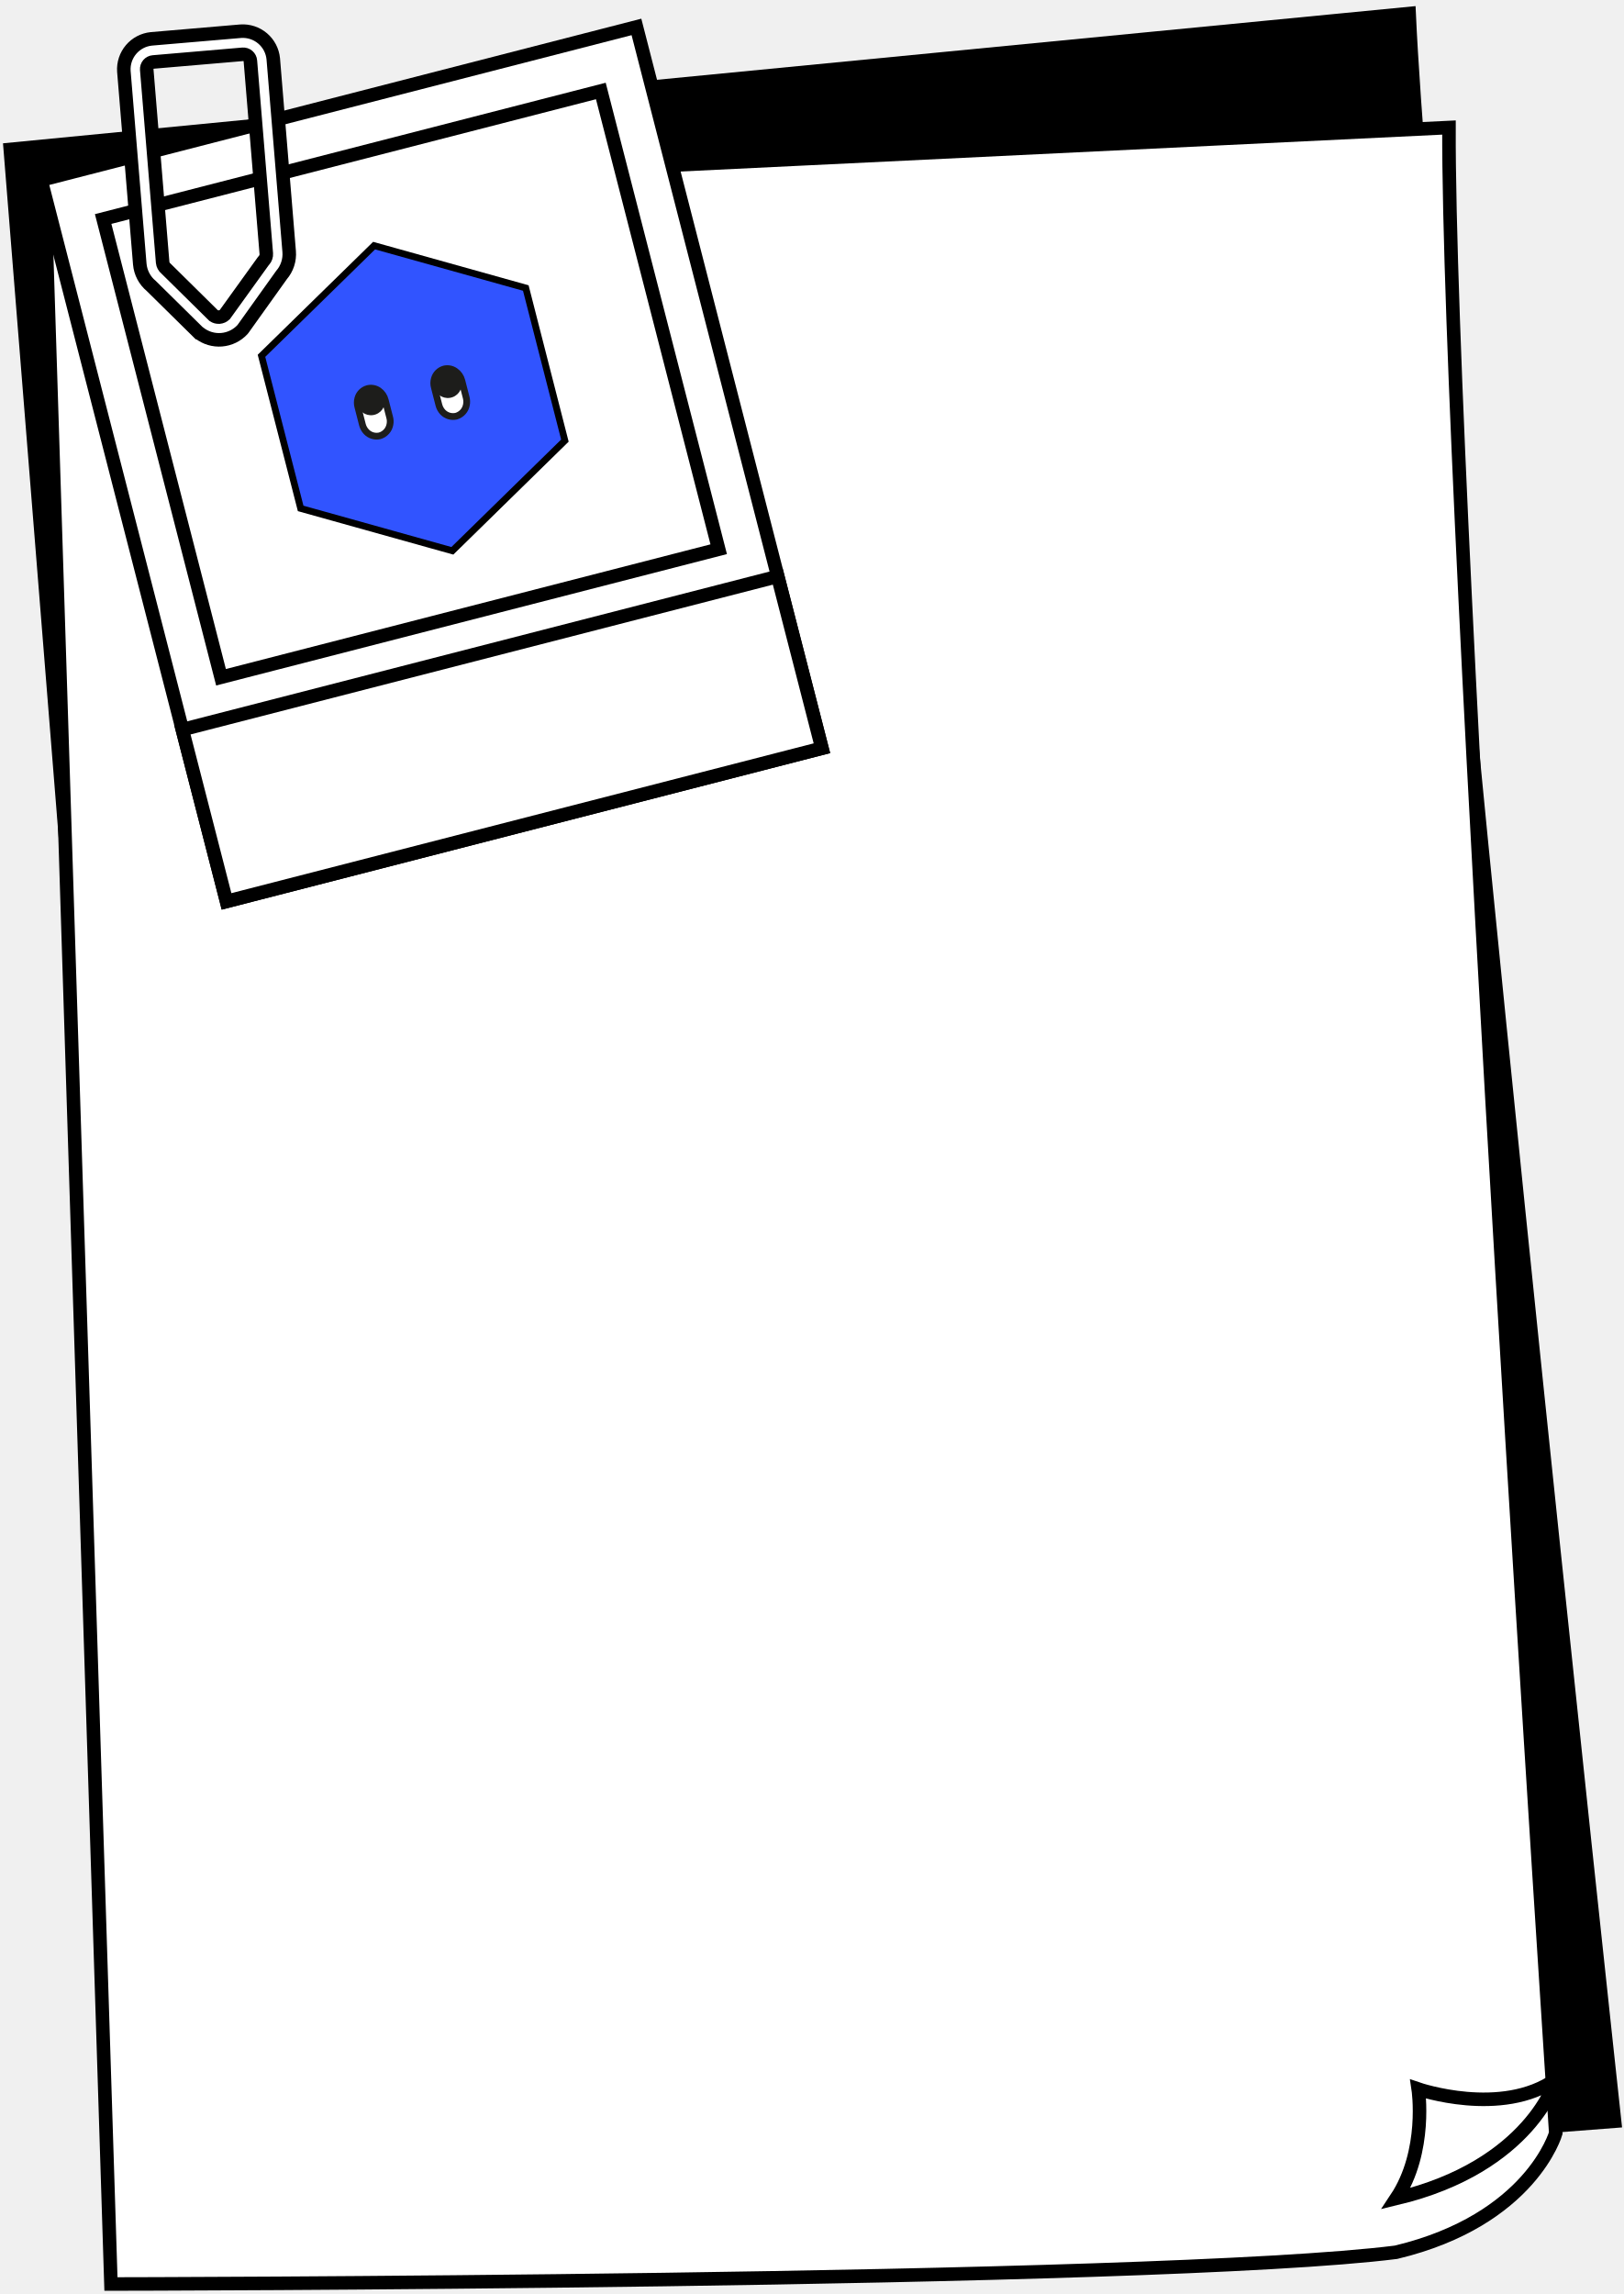
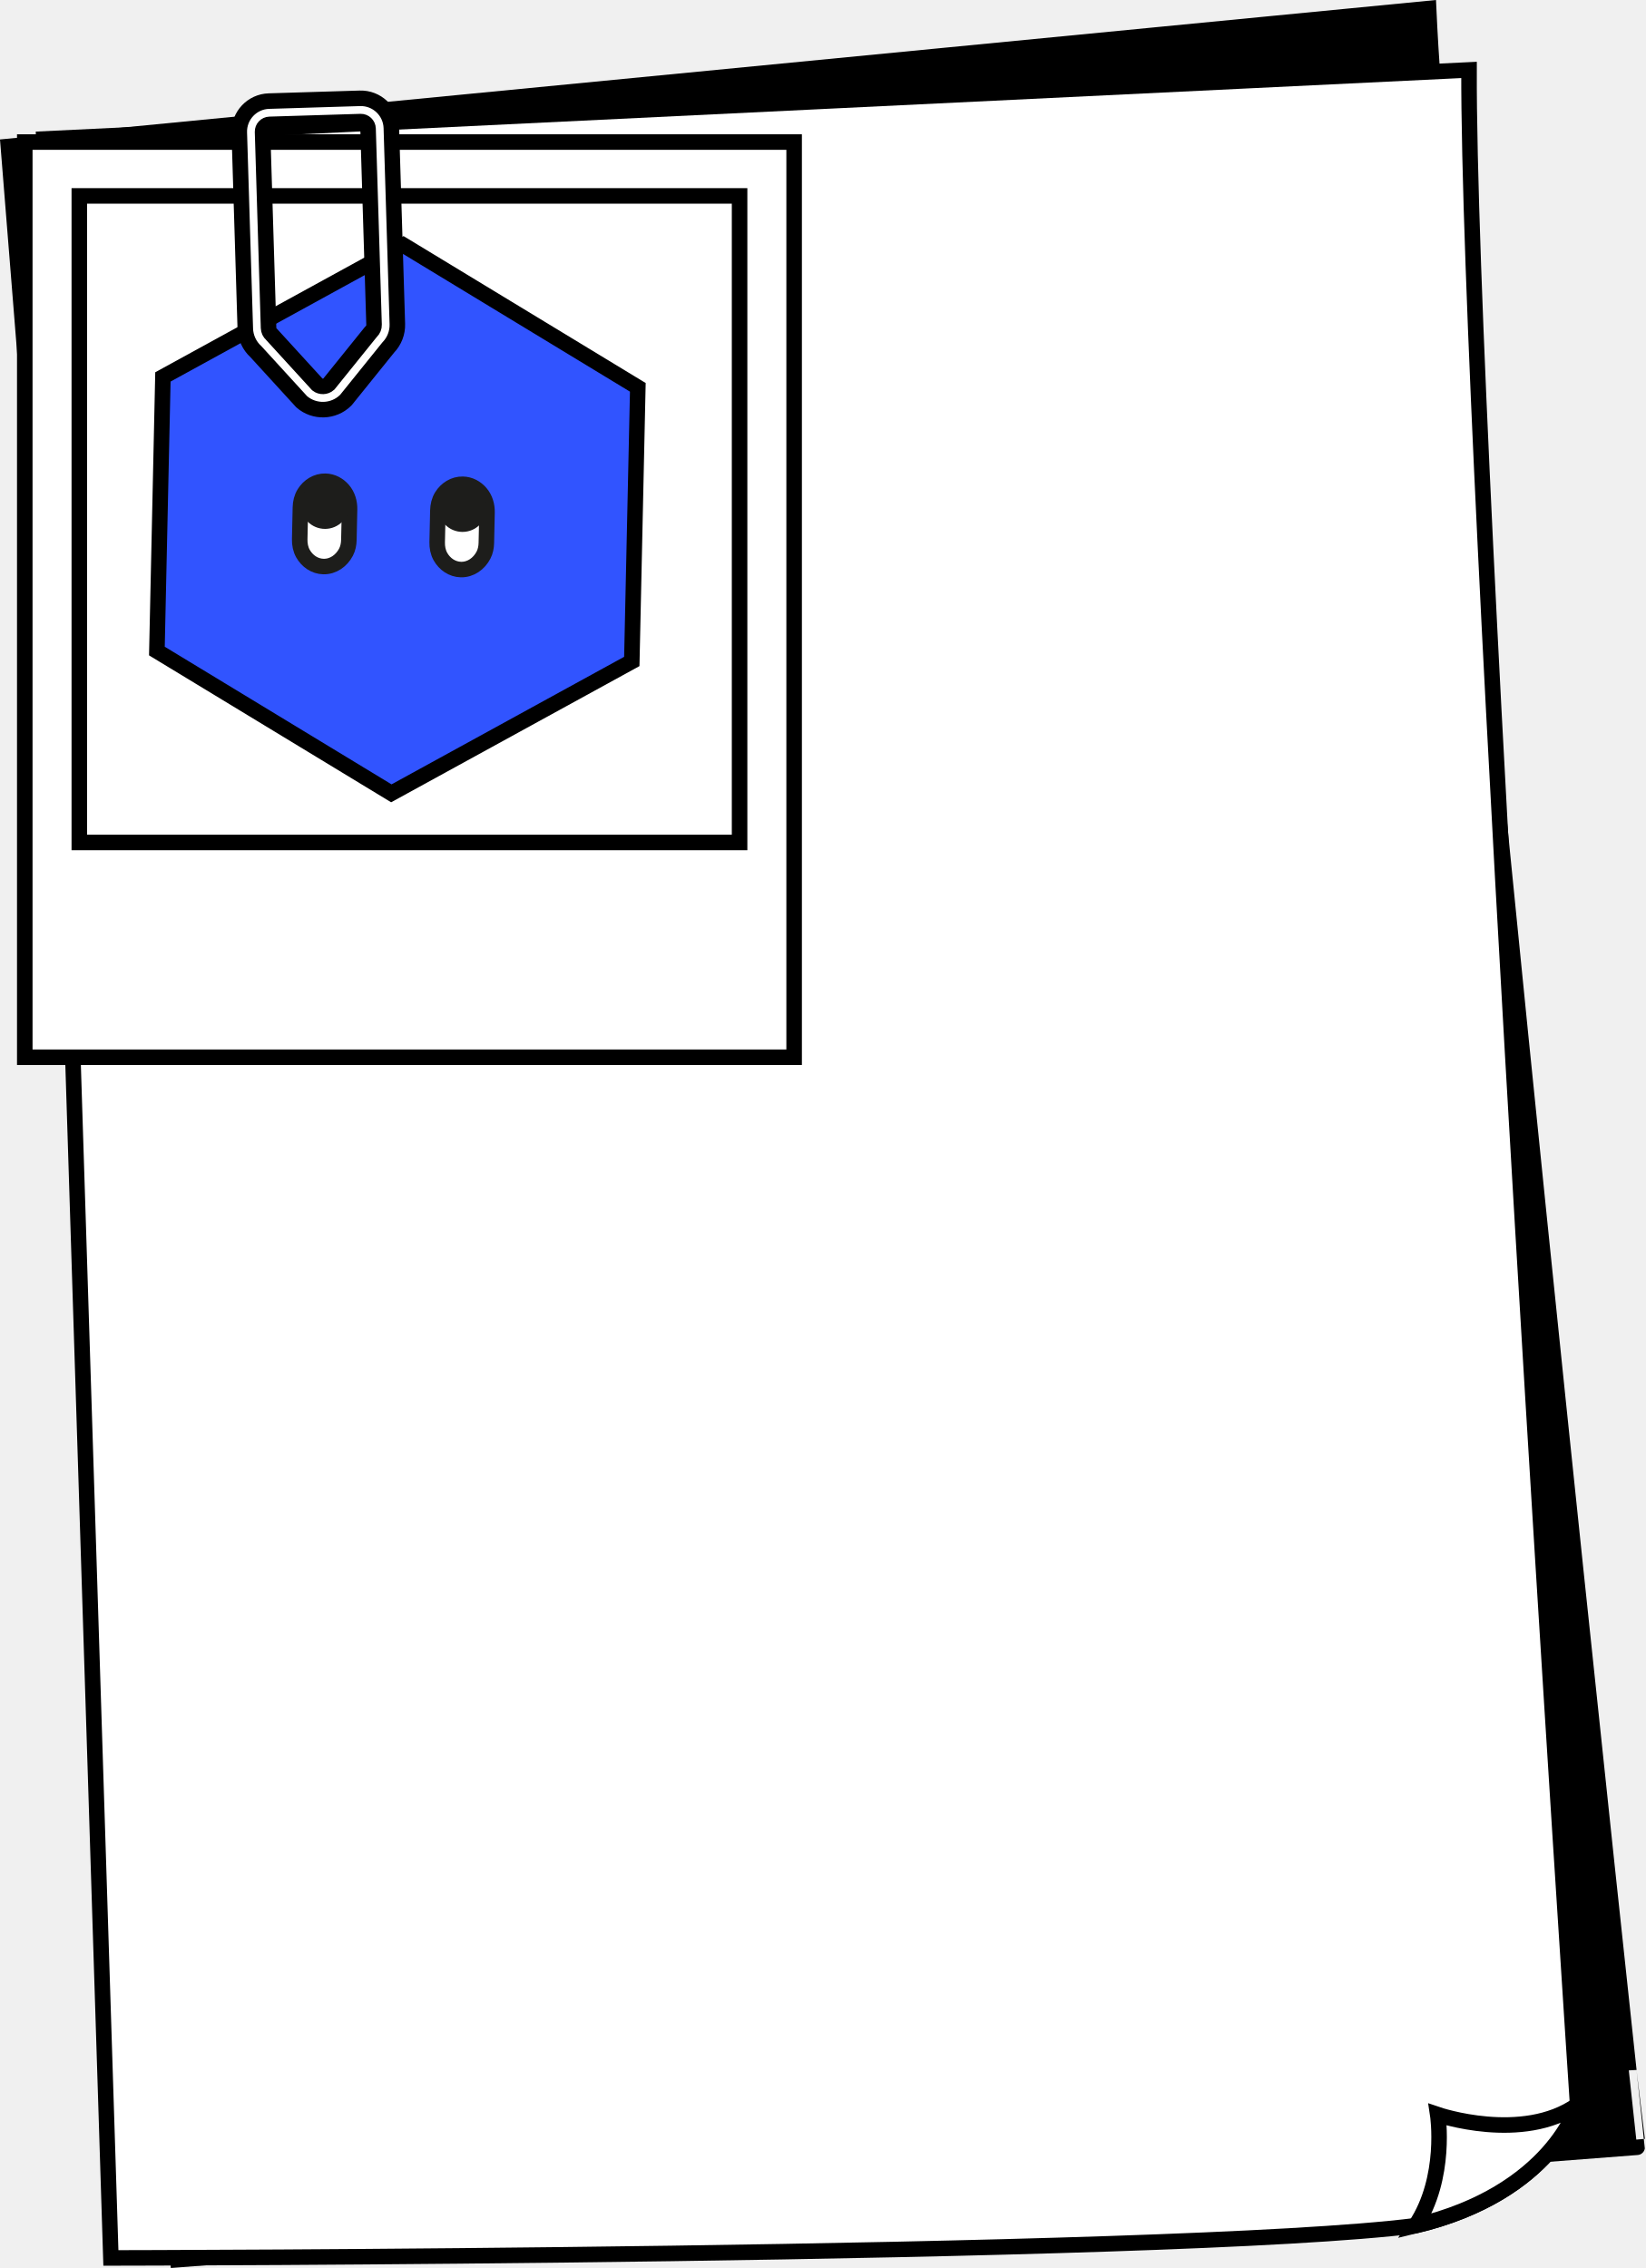
- <svg xmlns="http://www.w3.org/2000/svg" width="240" height="339" viewBox="0 0 240 339" fill="none">
-   <path d="M208.255 2L1.518 22.078L26.209 329.836L238.62 313.467C238.62 313.467 210.73 56.785 208.255 2Z" fill="black" stroke="black" stroke-width="2" stroke-miterlimit="10" />
-   <path d="M214.144 18.845L6.617 28.895L16.396 337.524C16.396 337.524 170.676 337.332 206.321 332.832C226.286 328.05 229.926 315.219 229.926 315.219C229.926 315.219 213.964 73.686 214.144 18.845Z" fill="white" stroke="black" stroke-width="2" stroke-miterlimit="10" />
-   <path d="M206.344 324.885C226.309 320.114 229.949 307.283 229.949 307.283C221.923 312.936 209.6 308.719 209.6 308.719C209.6 308.719 210.991 317.898 206.344 324.885Z" fill="white" stroke="black" stroke-width="2" stroke-miterlimit="10" />
-   <path d="M94.061 3.979L6.067 26.614L33.487 133.21L121.482 110.575L94.061 3.979Z" fill="white" stroke="black" stroke-width="2" stroke-miterlimit="10" />
-   <path d="M114.939 85.181L26.944 107.816L33.475 133.206L121.47 110.571L114.939 85.181Z" fill="white" stroke="black" stroke-width="2" stroke-miterlimit="10" />
-   <path d="M88.798 13.445L15.245 32.365L32.664 100.083L106.217 81.162L88.798 13.445Z" fill="white" stroke="black" stroke-width="2" stroke-miterlimit="10" />
-   <path d="M29.419 49.221L22.353 42.257C21.87 41.858 21.471 41.367 21.18 40.811C20.889 40.256 20.711 39.649 20.658 39.024L18.306 10.535C18.23 9.364 18.612 8.21 19.372 7.315C20.131 6.421 21.208 5.857 22.376 5.742L35.592 4.611C36.763 4.535 37.917 4.917 38.812 5.677C39.706 6.436 40.27 7.513 40.385 8.681L42.736 37.17C42.787 37.794 42.713 38.423 42.519 39.019C42.325 39.614 42.015 40.166 41.606 40.641L35.953 48.554L35.829 48.712C35.026 49.576 33.929 50.109 32.753 50.205C31.578 50.301 30.408 49.954 29.476 49.233L29.419 49.221ZM38.893 38.617L39.017 38.47C39.138 38.335 39.23 38.178 39.288 38.007C39.346 37.836 39.369 37.655 39.356 37.475L37.005 8.998C36.995 8.859 36.958 8.725 36.895 8.601C36.833 8.477 36.747 8.367 36.642 8.277C36.537 8.186 36.415 8.117 36.283 8.074C36.151 8.031 36.013 8.015 35.874 8.025L22.659 9.156C22.52 9.166 22.386 9.203 22.262 9.265C22.138 9.328 22.028 9.414 21.937 9.519C21.847 9.624 21.778 9.746 21.735 9.878C21.692 10.009 21.676 10.148 21.686 10.286L24.038 38.775C24.055 38.953 24.108 39.126 24.193 39.284C24.279 39.441 24.395 39.58 24.535 39.691L31.567 46.632C31.816 46.803 32.116 46.883 32.416 46.858C32.717 46.833 33 46.706 33.218 46.497L38.893 38.617Z" fill="white" stroke="black" stroke-width="2" stroke-miterlimit="10" />
-   <path d="M56.913 63.782C56.3 63.883 55.673 63.853 55.073 63.693C54.472 63.533 53.913 63.248 53.431 62.855C53.264 62.734 53.124 62.58 53.02 62.403C52.915 62.225 52.849 62.027 52.824 61.823C52.8 61.618 52.818 61.41 52.878 61.213C52.938 61.016 53.038 60.833 53.172 60.677C53.306 60.52 53.471 60.393 53.656 60.303C53.842 60.213 54.044 60.163 54.25 60.155C54.456 60.147 54.661 60.182 54.853 60.258C55.045 60.334 55.219 60.448 55.364 60.594C55.527 60.709 55.71 60.79 55.904 60.833C56.099 60.875 56.299 60.879 56.495 60.843C57.125 60.77 57.703 60.458 58.111 59.972C58.222 59.81 58.364 59.671 58.528 59.563C58.692 59.455 58.877 59.38 59.07 59.344C59.263 59.307 59.461 59.309 59.654 59.349C59.846 59.389 60.029 59.466 60.192 59.577C60.354 59.687 60.493 59.829 60.601 59.993C60.709 60.158 60.783 60.342 60.82 60.535C60.857 60.728 60.855 60.927 60.815 61.119C60.775 61.312 60.698 61.494 60.587 61.657C60.146 62.237 59.594 62.723 58.963 63.088C58.333 63.453 57.636 63.689 56.913 63.782Z" fill="white" stroke="#1D1D1B" stroke-width="2" stroke-linecap="round" stroke-linejoin="round" />
-   <path d="M59.231 62.516C60.111 62.516 60.825 61.802 60.825 60.922C60.825 60.041 60.111 59.328 59.231 59.328C58.35 59.328 57.637 60.041 57.637 60.922C57.637 61.802 58.35 62.516 59.231 62.516Z" fill="#1D1D1B" />
-   <path d="M69.609 61.815H69.518C68.906 61.913 68.281 61.88 67.682 61.718C67.084 61.556 66.527 61.269 66.048 60.877C65.881 60.756 65.74 60.602 65.636 60.424C65.532 60.246 65.465 60.049 65.441 59.844C65.416 59.639 65.435 59.432 65.495 59.235C65.554 59.038 65.654 58.855 65.788 58.698C65.922 58.541 66.087 58.414 66.273 58.324C66.458 58.235 66.66 58.184 66.867 58.177C67.073 58.169 67.278 58.204 67.47 58.279C67.661 58.355 67.835 58.469 67.981 58.616C68.141 58.735 68.325 58.818 68.519 58.861C68.714 58.904 68.916 58.905 69.111 58.864C69.746 58.796 70.33 58.484 70.739 57.994C70.85 57.831 70.991 57.692 71.156 57.584C71.32 57.477 71.504 57.402 71.697 57.365C71.891 57.328 72.089 57.33 72.281 57.37C72.474 57.41 72.657 57.488 72.819 57.598C72.982 57.709 73.121 57.85 73.229 58.015C73.337 58.179 73.411 58.363 73.448 58.556C73.485 58.749 73.483 58.948 73.443 59.141C73.403 59.333 73.326 59.516 73.215 59.678C72.342 60.838 71.046 61.606 69.609 61.815Z" fill="white" stroke="#1D1D1B" stroke-width="2" stroke-linecap="round" stroke-linejoin="round" />
-   <path d="M72.028 60.549C72.909 60.549 73.622 59.835 73.622 58.955C73.622 58.075 72.909 57.361 72.028 57.361C71.148 57.361 70.434 58.075 70.434 58.955C70.434 59.835 71.148 60.549 72.028 60.549Z" fill="#1D1D1B" />
-   <path d="M83.486 65.113L77.708 42.562L55.288 36.296L38.645 52.581L44.434 75.131L66.855 81.397L83.486 65.113Z" fill="#3154FF" stroke="black" stroke-miterlimit="10" />
-   <path d="M56.939 59.139L57.581 61.639C57.683 61.986 57.7 62.351 57.631 62.706C57.564 63.103 57.387 63.474 57.119 63.775C56.85 64.076 56.502 64.295 56.115 64.407C55.763 64.486 55.396 64.473 55.051 64.368C54.706 64.263 54.394 64.071 54.145 63.809C53.863 63.512 53.662 63.147 53.56 62.75L52.891 60.139C52.774 59.73 52.771 59.295 52.883 58.884C52.973 58.534 53.155 58.215 53.409 57.958C53.663 57.701 53.981 57.516 54.33 57.422C54.609 57.352 54.9 57.343 55.183 57.395C55.467 57.448 55.735 57.559 55.972 57.724C56.456 58.062 56.8 58.565 56.939 59.139Z" fill="white" stroke="#1D1D1B" stroke-linecap="round" stroke-linejoin="round" />
-   <path d="M55.118 61.341C56.249 61.179 57.035 60.131 56.873 59C56.712 57.869 55.664 57.083 54.533 57.244C53.402 57.406 52.616 58.454 52.777 59.585C52.939 60.716 53.986 61.502 55.118 61.341Z" fill="#1D1D1B" />
-   <path d="M68.252 56.233L68.896 58.745C68.988 59.093 69.001 59.458 68.934 59.813C68.865 60.206 68.688 60.573 68.422 60.871C68.156 61.169 67.811 61.388 67.428 61.501C67.076 61.582 66.709 61.57 66.362 61.468C66.015 61.365 65.701 61.175 65.449 60.916C65.168 60.618 64.967 60.254 64.864 59.857L64.194 57.246C64.076 56.84 64.074 56.41 64.188 56.002C64.279 55.652 64.46 55.331 64.714 55.072C64.967 54.814 65.284 54.626 65.633 54.528C65.914 54.461 66.206 54.454 66.489 54.508C66.772 54.562 67.041 54.676 67.277 54.842C67.759 55.173 68.105 55.667 68.252 56.233Z" fill="white" stroke="#1D1D1B" stroke-linecap="round" stroke-linejoin="round" />
-   <path d="M66.471 58.795C67.602 58.634 68.388 57.586 68.226 56.455C68.065 55.324 67.017 54.538 65.886 54.699C64.755 54.861 63.969 55.909 64.13 57.04C64.292 58.171 65.34 58.957 66.471 58.795Z" fill="#1D1D1B" />
+ <svg xmlns="http://www.w3.org/2000/svg" version="1.1" id="Calque_1" x="0px" y="0px" width="211.958px" height="292.165px" viewBox="0 0 211.958 292.165" enable-background="new 0 0 211.958 292.165" xml:space="preserve">
+   <g>
+     <path stroke="#000000" stroke-width="2" stroke-miterlimit="10" d="M183.996,1.097L1.075,18.865l21.842,272.226l187.935-14.479   C210.852,276.613,186.185,49.561,183.996,1.097z" />
+     <path fill="#FFFFFF" stroke="#000000" stroke-width="2" stroke-miterlimit="10" d="M189.202,9.008L5.637,17.905l8.645,272.964   c0,0,136.479-0.165,168.021-4.151c17.666-4.228,20.887-15.579,20.887-15.579S189.044,57.521,189.202,9.008z" />
+     <path fill="#FFFFFF" stroke="#000000" stroke-width="2" stroke-miterlimit="10" d="M182.306,286.715   c17.663-4.225,20.881-15.578,20.881-15.578c-7.103,5.001-18.016,1.275-18.016,1.275S186.412,280.527,182.306,286.715z" />
+     <g>
+       <rect x="3.191" y="18.3" fill="#FFFFFF" stroke="#000000" stroke-width="2" stroke-miterlimit="10" width="99.088" height="117.895" />
+       <rect x="10.215" y="25.237" fill="#FFFFFF" stroke="#000000" stroke-width="2" stroke-miterlimit="10" width="85.039" height="83.29" />
+     </g>
+     <g>
+       <polygon fill="#3154FF" stroke="#000000" stroke-width="2" stroke-miterlimit="10" points="81.372,85.21 82.147,49.896     51.952,31.568 20.982,48.554 20.207,83.868 50.402,102.196   " />
+       <g>
+         <path fill="#FFFFFF" stroke="#1D1D1B" stroke-width="2" stroke-linecap="round" stroke-linejoin="round" stroke-miterlimit="10" d="     M45.02,65.628l-0.086,3.92c-0.012,0.545-0.117,1.093-0.369,1.577c-0.58,1.112-1.658,1.883-2.904,1.856h0     c-1.133-0.025-2.098-0.703-2.641-1.669c-0.315-0.56-0.433-1.21-0.419-1.853l0.09-4.081c0.014-0.643,0.161-1.287,0.5-1.832     c0.585-0.941,1.579-1.576,2.712-1.552h0c0.906,0.02,1.704,0.457,2.276,1.12C44.774,63.803,45.04,64.718,45.02,65.628z" />
+         <circle fill="#1D1D1B" cx="41.862" cy="64.989" r="3.143" />
+         <path fill="#FFFFFF" stroke="#1D1D1B" stroke-width="2" stroke-linecap="round" stroke-linejoin="round" stroke-miterlimit="10" d="     M62.725,66.017l-0.086,3.92c-0.012,0.545-0.117,1.093-0.369,1.577c-0.58,1.112-1.658,1.883-2.904,1.856h0     c-1.133-0.025-2.098-0.703-2.641-1.669c-0.315-0.56-0.433-1.21-0.419-1.853l0.09-4.081c0.014-0.643,0.161-1.287,0.5-1.832     c0.585-0.941,1.579-1.576,2.712-1.552h0c0.906,0.02,1.704,0.457,2.276,1.12C62.48,64.191,62.745,65.106,62.725,66.017z" />
+         <circle fill="#1D1D1B" cx="59.567" cy="65.378" r="3.143" />
+       </g>
+     </g>
+     <path fill="#FFFFFF" stroke="#000000" stroke-width="2" stroke-miterlimit="10" d="M38.859,51.757l-5.915-6.472   c-0.826-0.753-1.318-1.82-1.352-2.941l-0.773-25.27c-0.066-2.166,1.643-3.983,3.809-4.049l11.726-0.359   c2.166-0.066,3.983,1.642,4.049,3.809l0.773,25.27c0.034,1.12-0.391,2.215-1.17,3.018l-5.393,6.693l-0.116,0.129   c-0.768,0.754-1.771,1.151-2.785,1.182C40.697,52.798,39.672,52.463,38.859,51.757z M47.717,42.821l0.115-0.128   c0.229-0.225,0.354-0.537,0.344-0.857l-0.773-25.27c-0.016-0.513-0.446-0.917-0.959-0.902l-11.726,0.359   c-0.512,0.016-0.917,0.446-0.902,0.959l0.773,25.27c0.01,0.32,0.154,0.624,0.395,0.833l5.896,6.452   c0.433,0.333,1.051,0.313,1.461-0.045L47.717,42.821z" />
+   </g>
</svg>
